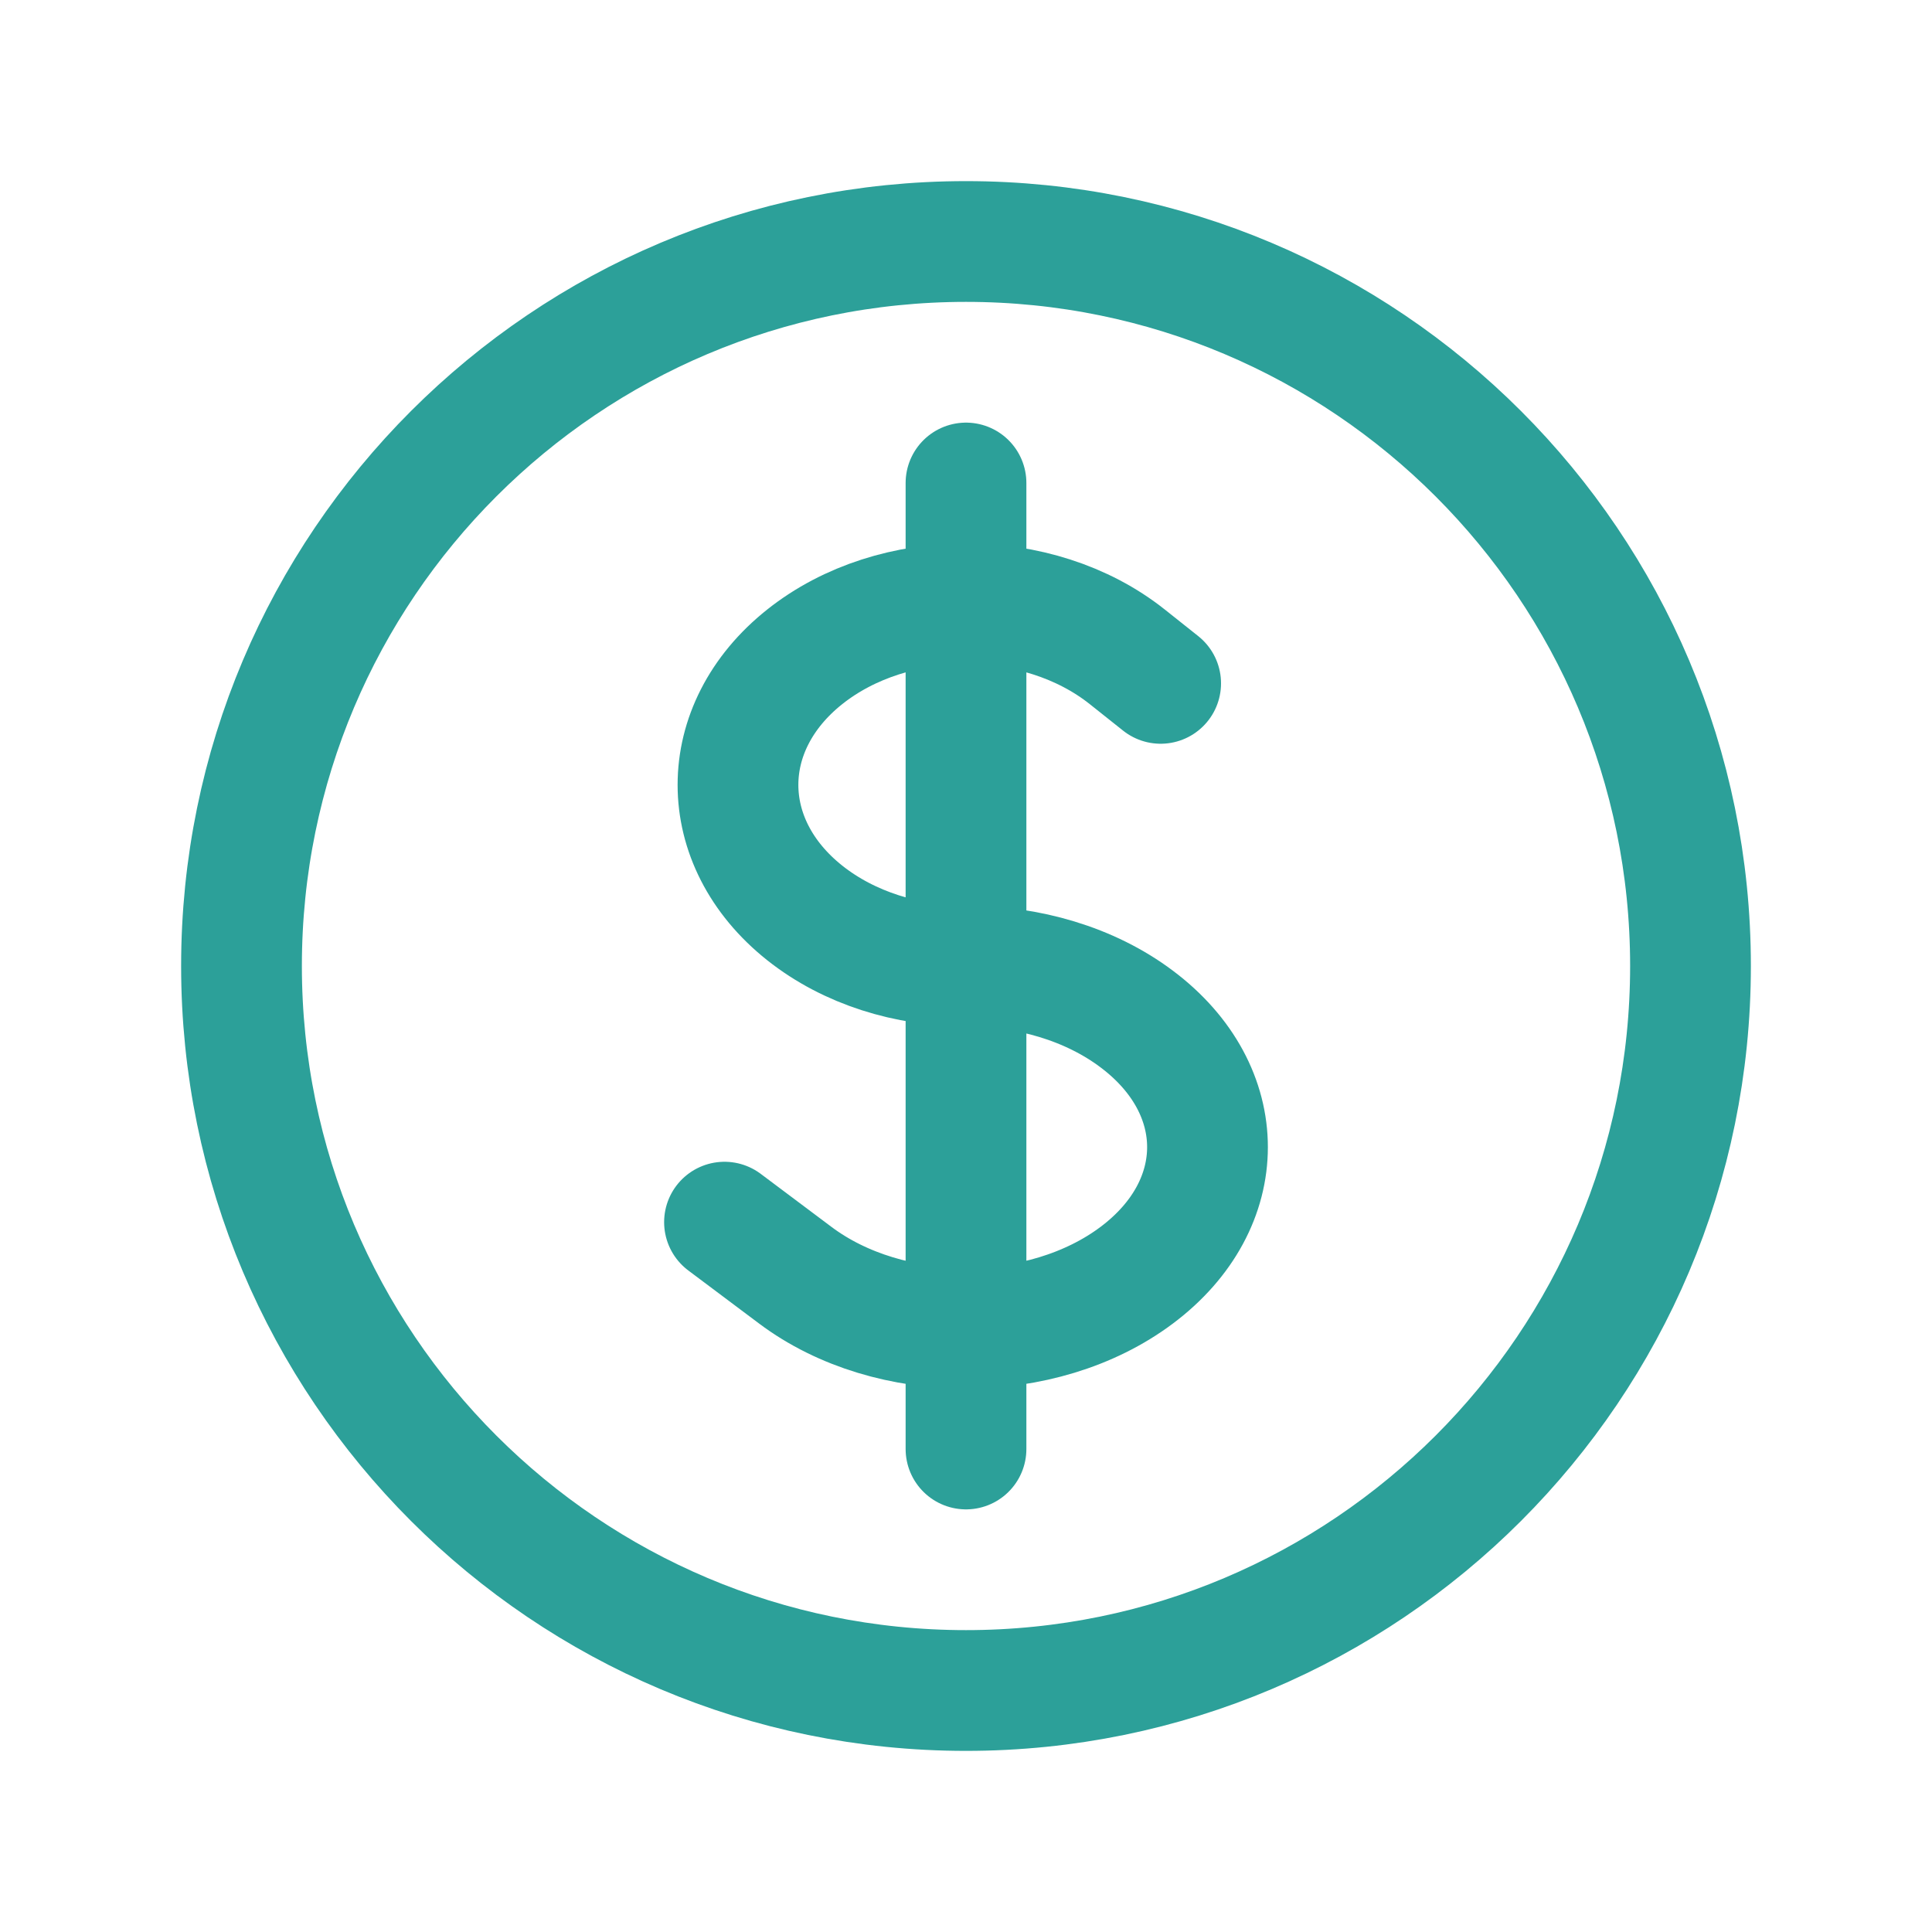
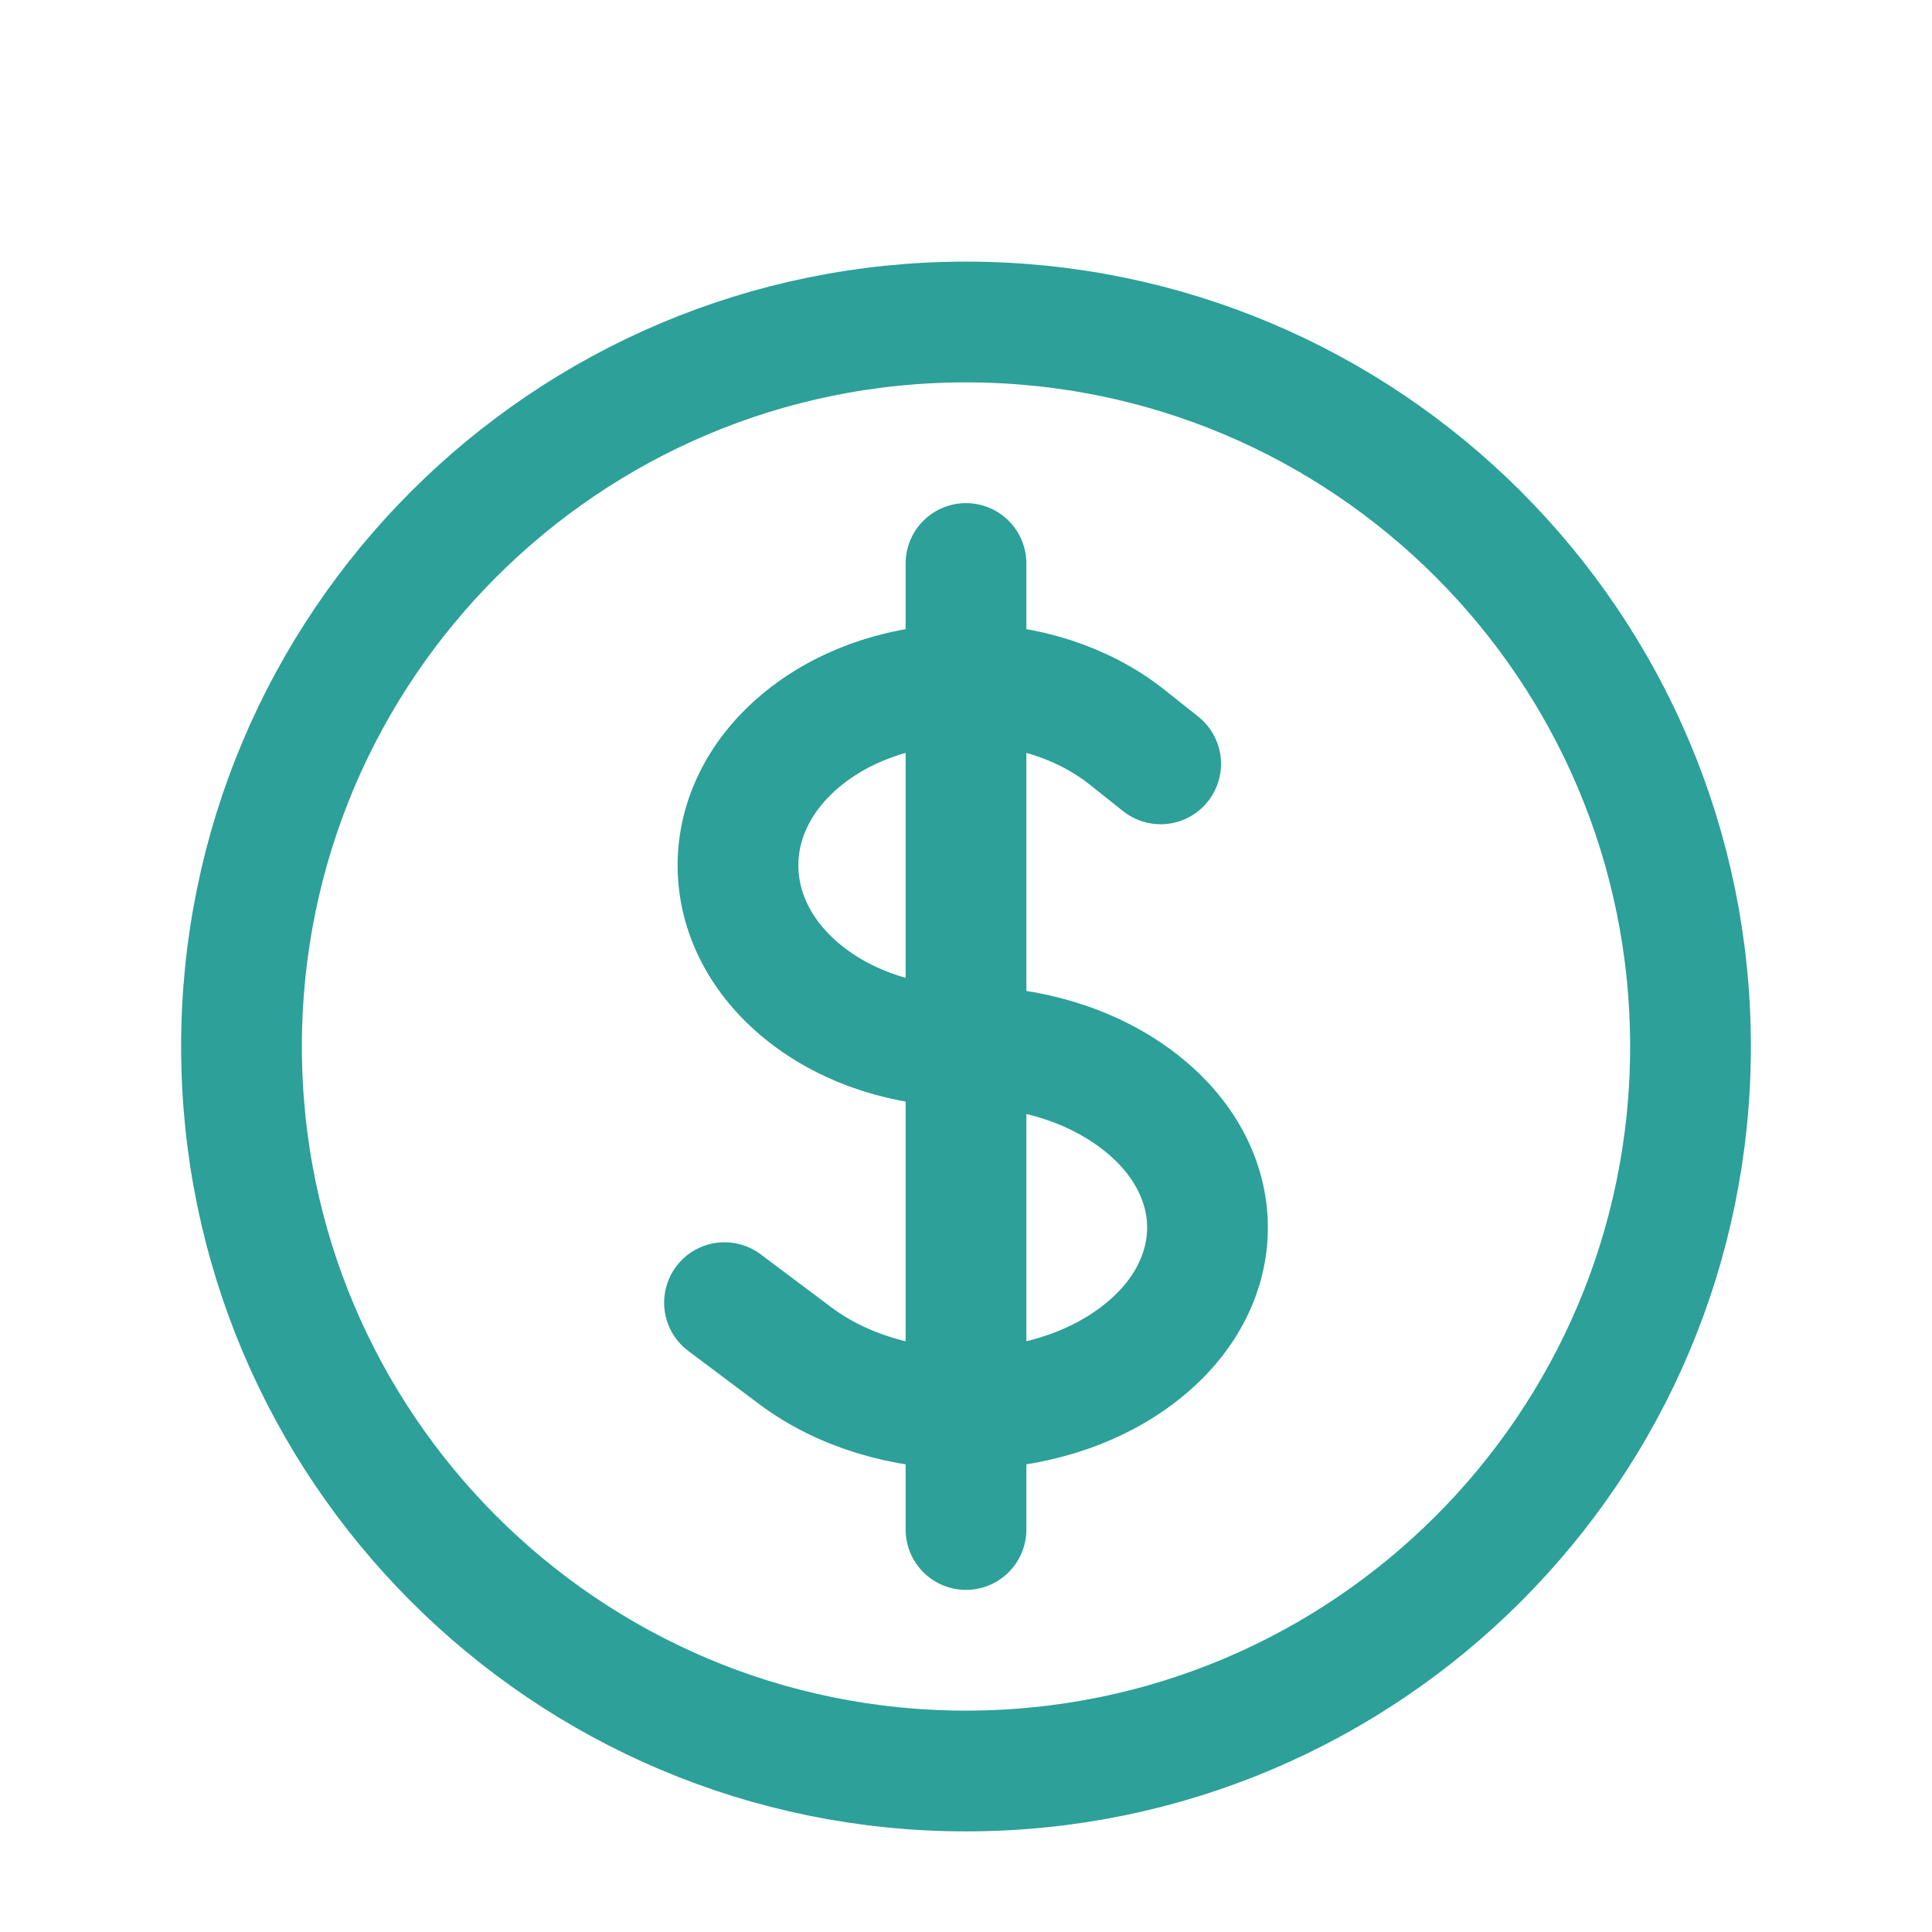
- <svg xmlns="http://www.w3.org/2000/svg" fill="none" viewBox="0 0 24 24" stroke-width="1.5" stroke="#2ca099" class="size-6" width="22" height="22">
+ <svg xmlns="http://www.w3.org/2000/svg" fill="none" viewBox="0 -1 24 24" stroke-width="1.5" stroke="#2ca099" class="size-6" width="22" height="22">
  <path stroke-linecap="round" stroke-linejoin="round" d="M12 6v12m-3-2.818.879.659c1.171.879 3.07.879 4.242 0 1.172-.879 1.172-2.303 0-3.182C13.536 12.219 12.768 12 12 12c-.725 0-1.45-.22-2.003-.659-1.106-.879-1.106-2.303 0-3.182s2.9-.879 4.006 0l.415.33M21 12a9 9 0 1 1-18 0 9 9 0 0 1 18 0Z" />
</svg>
